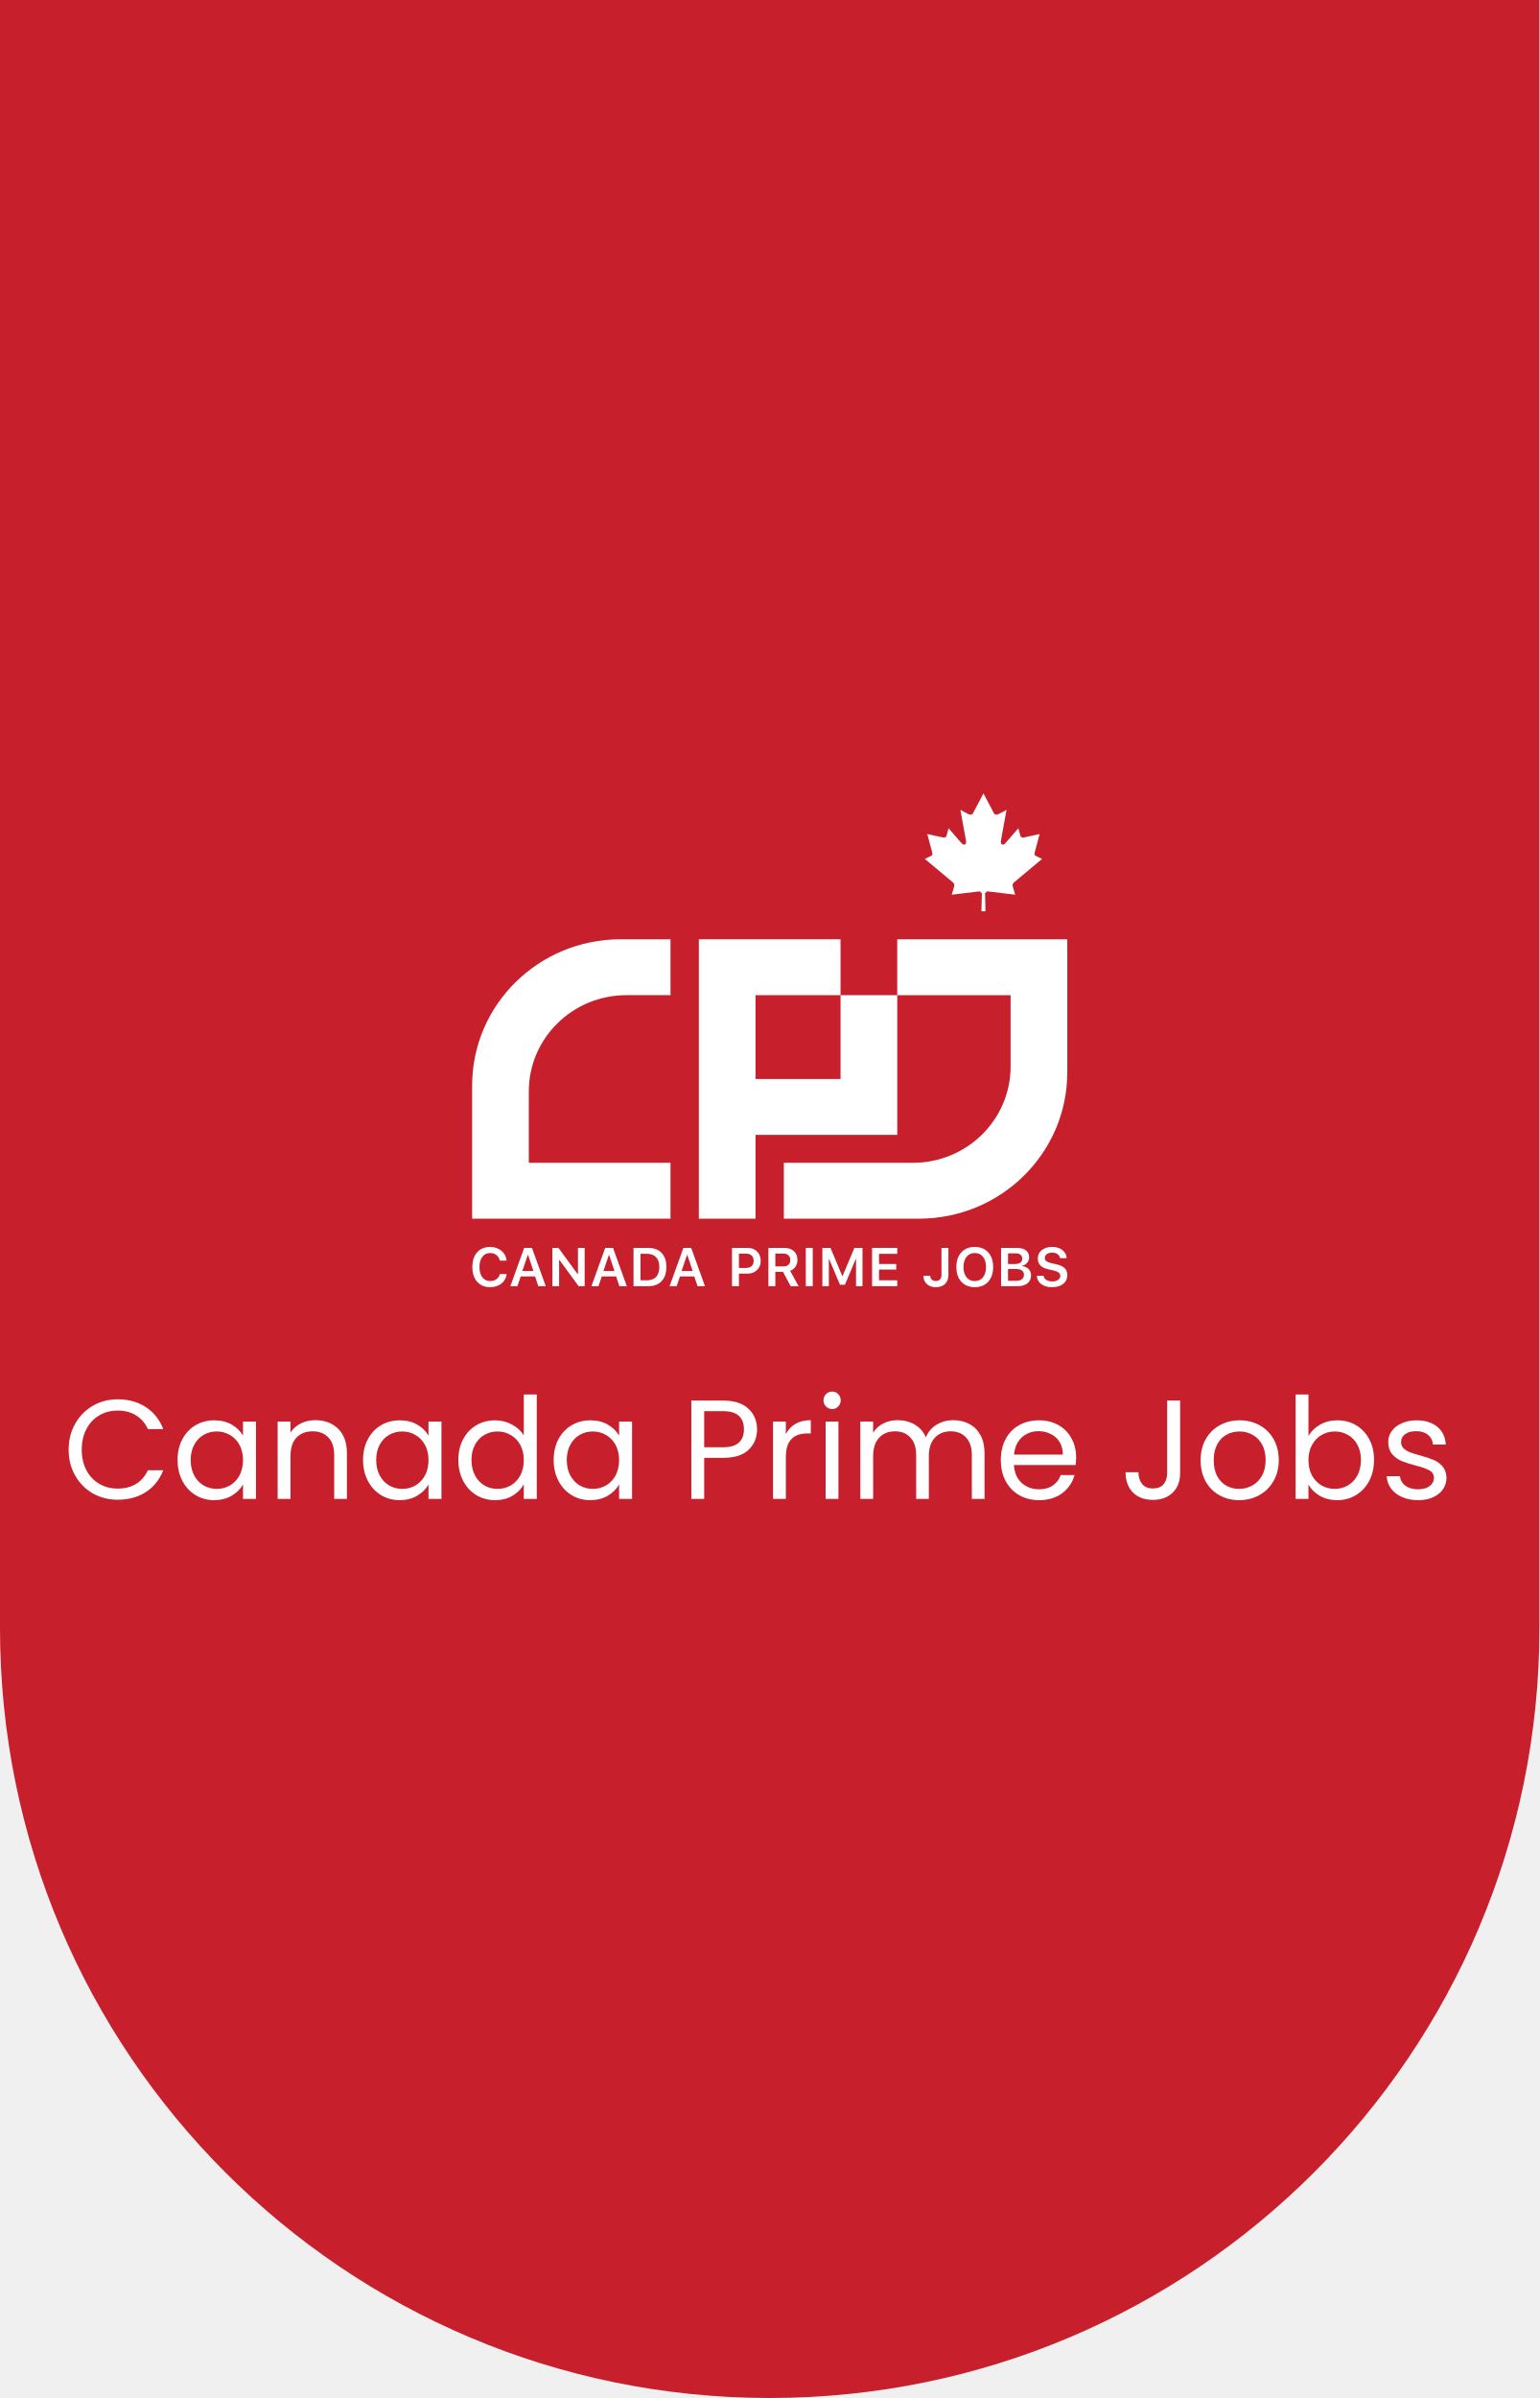
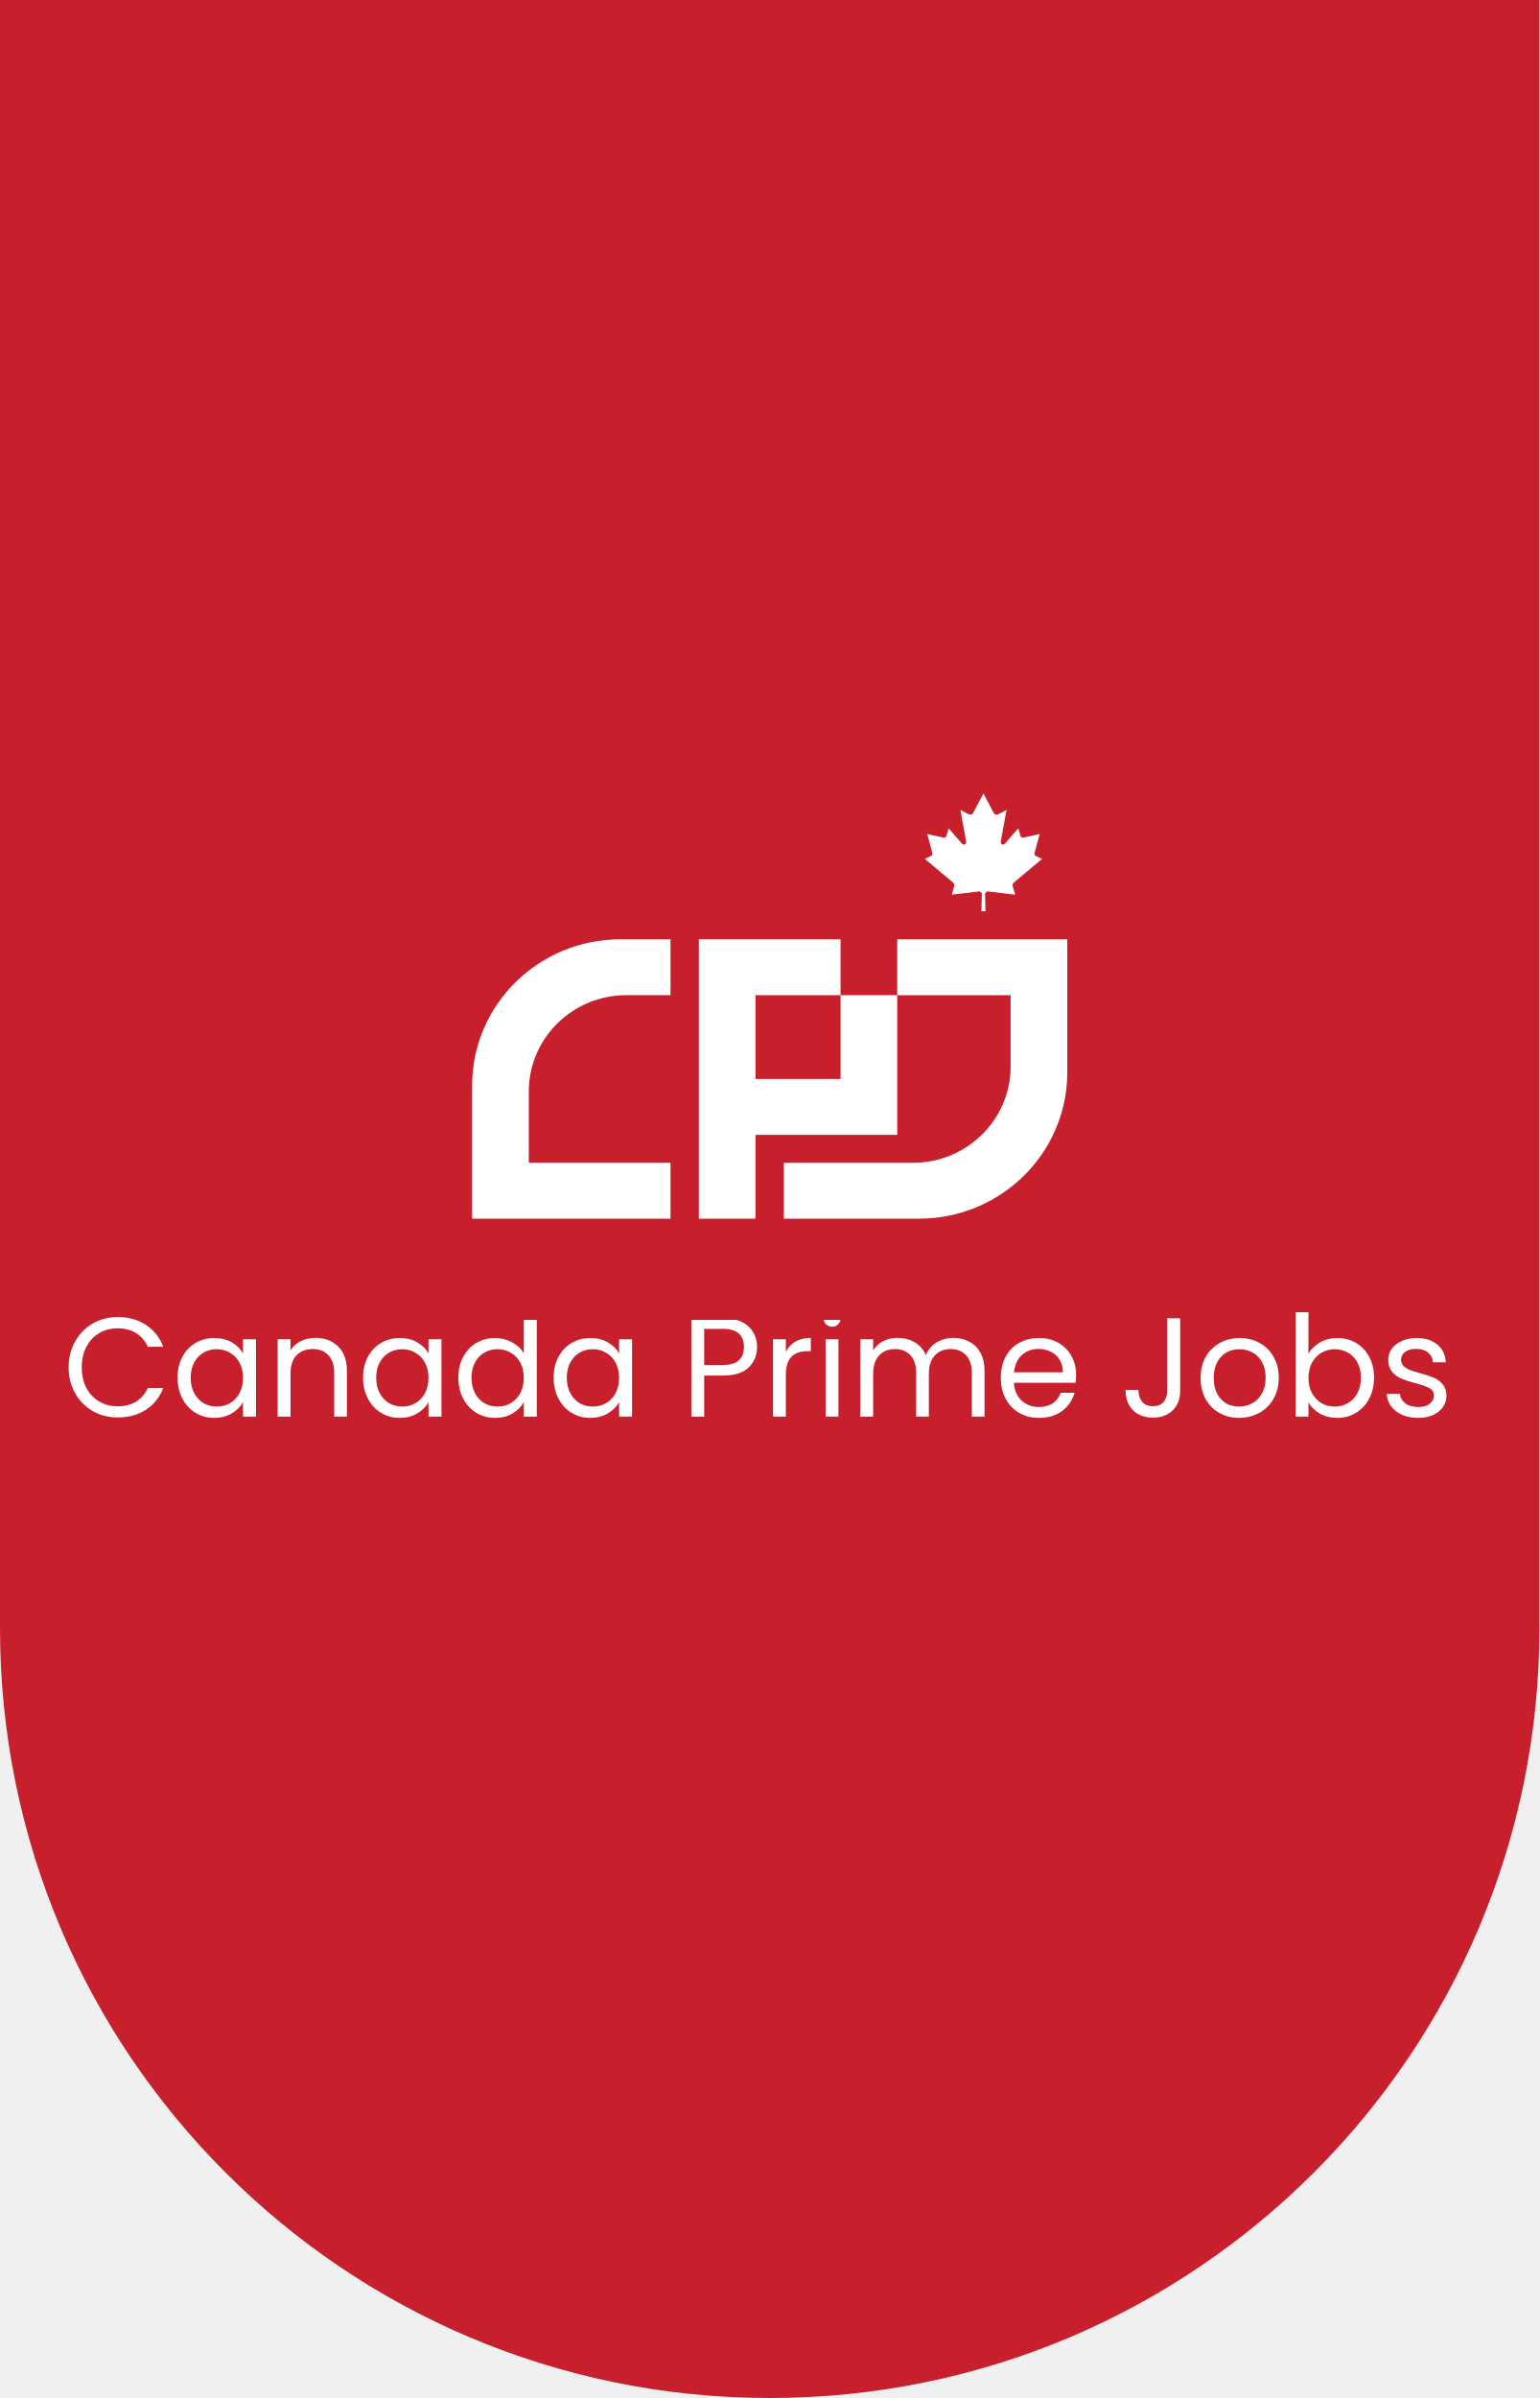
- <svg xmlns="http://www.w3.org/2000/svg" width="131" height="204" viewBox="0 0 131 204" fill="none">
+ <svg xmlns="http://www.w3.org/2000/svg" xmlns:ns1="https://boxy-svg.com" width="131" height="204" viewBox="0 0 131 204" fill="none">
  <path d="M0 0H131V138.5C131 174.675 101.675 204 65.5 204C29.325 204 0 174.675 0 138.5V0Z" fill="#C71F2C" />
  <g clip-path="url(#clip0_2563_113853)">
    <path d="M84.006 75.828C84.829 75.925 85.567 76.013 86.389 76.111L86.18 75.404C86.145 75.281 86.193 75.144 86.288 75.067L88.678 73.069L88.182 72.83C87.966 72.748 88.026 72.623 88.105 72.32L88.469 70.953L87.082 71.255C86.947 71.276 86.856 71.187 86.835 71.103L86.656 70.462L85.558 71.726C85.402 71.929 85.087 71.929 85.185 71.461L85.655 68.896L85.026 69.231C84.848 69.332 84.673 69.35 84.573 69.168L83.69 67.5L82.806 69.168C82.707 69.35 82.531 69.332 82.354 69.231L81.725 68.896L82.194 71.461C82.292 71.929 81.977 71.929 81.82 71.726L80.722 70.462L80.543 71.103C80.522 71.188 80.433 71.276 80.298 71.255L78.909 70.953L79.274 72.32C79.351 72.623 79.414 72.748 79.196 72.83L78.7 73.069L81.091 75.067C81.186 75.144 81.234 75.28 81.2 75.404L80.99 76.111C81.813 76.013 82.55 75.925 83.374 75.828L83.555 75.983L83.518 77.528H83.862L83.824 75.983L84.007 75.828H84.006Z" fill="white" />
    <path d="M45 98.92V92.849C45 88.326 48.72 84.659 53.31 84.659H57.058V79.906H52.808C45.832 79.906 40.177 85.479 40.177 92.354V103.673H57.058V98.919H45V98.92Z" fill="white" />
    <path d="M59.47 79.906V103.674H64.293V96.544H76.352V95.428V91.79V84.66H71.528V91.79H64.293V84.66H71.528V79.906H59.47Z" fill="white" />
    <path d="M76.352 84.66V79.906H90.822V91.226C90.822 98.101 85.167 103.674 78.191 103.674H66.704V98.921H77.689C82.278 98.921 85.999 95.255 85.999 90.732V84.66H76.352Z" fill="white" />
    <path d="M41.716 109.5C41.247 109.5 40.876 109.346 40.604 109.04C40.332 108.734 40.196 108.316 40.196 107.79C40.196 107.264 40.332 106.842 40.604 106.536C40.875 106.231 41.245 106.078 41.714 106.078C42.09 106.078 42.408 106.187 42.67 106.405C42.931 106.623 43.079 106.901 43.114 107.242H42.532C42.491 107.046 42.396 106.89 42.248 106.773C42.1 106.656 41.922 106.598 41.714 106.598C41.433 106.598 41.211 106.704 41.047 106.918C40.883 107.131 40.801 107.421 40.801 107.789C40.801 108.156 40.883 108.447 41.047 108.66C41.21 108.874 41.433 108.981 41.716 108.981C41.926 108.981 42.104 108.927 42.252 108.819C42.401 108.711 42.495 108.567 42.535 108.384H43.117C43.077 108.718 42.929 108.987 42.672 109.193C42.415 109.397 42.097 109.5 41.716 109.5Z" fill="white" />
    <path d="M44.905 106.781L44.451 108.125H45.393L44.944 106.781H44.905ZM45.81 109.419L45.53 108.586H44.313L44.029 109.419H43.431L44.604 106.16H45.268L46.444 109.419H45.809H45.81Z" fill="white" />
    <path d="M47.58 109.419H47.009V106.16H47.523L49.145 108.376H49.184V106.16H49.752V109.419H49.241L47.618 107.201H47.58V109.419Z" fill="white" />
    <path d="M51.803 106.781L51.35 108.125H52.291L51.842 106.781H51.803ZM52.708 109.419L52.429 108.586H51.211L50.927 109.419H50.329L51.502 106.16H52.166L53.342 109.419H52.708H52.708Z" fill="white" />
    <path d="M54.502 106.664V108.916H55.073C55.404 108.916 55.657 108.818 55.837 108.622C56.015 108.427 56.105 108.148 56.105 107.784C56.105 107.421 56.014 107.153 55.834 106.958C55.653 106.762 55.4 106.664 55.074 106.664H54.503H54.502ZM53.911 106.16H55.151C55.643 106.16 56.026 106.301 56.298 106.584C56.571 106.866 56.707 107.263 56.707 107.775C56.707 108.288 56.572 108.703 56.3 108.989C56.029 109.276 55.646 109.42 55.151 109.42H53.911V106.161V106.16Z" fill="white" />
    <path d="M58.456 106.781L58.002 108.125H58.944L58.494 106.781H58.456ZM59.361 109.419L59.081 108.586H57.864L57.58 109.419H56.981L58.155 106.16H58.819L59.994 109.419H59.36H59.361Z" fill="white" />
    <path d="M62.881 106.648V107.868H63.466C63.678 107.868 63.843 107.816 63.959 107.71C64.076 107.605 64.135 107.456 64.135 107.263C64.135 107.071 64.077 106.913 63.962 106.807C63.846 106.702 63.681 106.649 63.468 106.649H62.881V106.648ZM62.29 106.16H63.624C63.953 106.16 64.221 106.262 64.427 106.465C64.632 106.668 64.735 106.934 64.735 107.262C64.735 107.591 64.63 107.847 64.418 108.049C64.206 108.25 63.933 108.351 63.599 108.351H62.881V109.42H62.29V106.161V106.16Z" fill="white" />
    <path d="M65.979 106.643V107.734H66.662C66.85 107.734 66.995 107.687 67.098 107.592C67.201 107.497 67.253 107.363 67.253 107.19C67.253 107.017 67.199 106.886 67.091 106.789C66.984 106.692 66.836 106.644 66.648 106.644H65.979V106.643ZM65.979 108.197V109.419H65.388V106.16H66.73C67.078 106.16 67.353 106.252 67.556 106.434C67.759 106.617 67.86 106.865 67.86 107.179C67.86 107.396 67.806 107.587 67.695 107.754C67.585 107.92 67.433 108.038 67.237 108.107L67.959 109.419H67.283L66.634 108.197H65.978H65.979Z" fill="white" />
    <path d="M69.162 106.16H68.571V109.419H69.162V106.16Z" fill="white" />
    <path d="M73.396 109.419H72.846V107.127H72.814L71.9 109.293H71.478L70.564 107.127H70.532V109.419H69.981V106.16H70.674L71.668 108.534H71.709L72.705 106.16H73.396V109.419Z" fill="white" />
    <path d="M76.353 108.916V109.419H74.212V106.16H76.353V106.664H74.803V107.529H76.267V108.003H74.803V108.916H76.353Z" fill="white" />
    <path d="M78.583 108.531H79.16C79.162 108.665 79.206 108.773 79.293 108.854C79.38 108.935 79.494 108.976 79.635 108.976C79.79 108.976 79.91 108.93 79.993 108.84C80.075 108.748 80.117 108.616 80.117 108.441V106.16H80.708V108.446C80.708 108.78 80.613 109.04 80.426 109.224C80.238 109.409 79.976 109.502 79.641 109.502C79.307 109.502 79.068 109.413 78.874 109.237C78.68 109.061 78.583 108.826 78.583 108.533" fill="white" />
    <path d="M82.953 106.596C82.658 106.596 82.424 106.704 82.25 106.919C82.077 107.135 81.99 107.424 81.99 107.788C81.99 108.153 82.076 108.445 82.248 108.66C82.419 108.875 82.654 108.983 82.953 108.983C83.252 108.983 83.479 108.875 83.65 108.659C83.822 108.442 83.908 108.152 83.908 107.788C83.908 107.423 83.822 107.133 83.65 106.918C83.479 106.703 83.246 106.596 82.953 106.596M82.953 106.078C83.432 106.078 83.813 106.232 84.093 106.539C84.373 106.846 84.513 107.262 84.513 107.788C84.513 108.313 84.373 108.73 84.094 109.038C83.814 109.345 83.433 109.5 82.952 109.5C82.471 109.5 82.085 109.346 81.805 109.039C81.524 108.732 81.384 108.315 81.384 107.788C81.384 107.261 81.525 106.846 81.807 106.539C82.089 106.232 82.47 106.078 82.952 106.078" fill="white" />
    <path d="M85.78 108.956H86.467C86.686 108.956 86.852 108.913 86.964 108.827C87.078 108.74 87.134 108.614 87.134 108.449C87.134 108.283 87.075 108.163 86.958 108.078C86.841 107.993 86.67 107.951 86.444 107.951H85.78V108.956ZM85.78 106.623V107.531H86.35C86.56 107.531 86.719 107.492 86.828 107.414C86.938 107.337 86.992 107.224 86.992 107.077C86.992 106.929 86.942 106.822 86.844 106.742C86.744 106.662 86.605 106.622 86.426 106.622H85.78V106.623ZM86.603 109.419H85.189V106.16H86.571C86.884 106.16 87.13 106.233 87.309 106.378C87.488 106.523 87.577 106.722 87.577 106.973C87.577 107.145 87.521 107.298 87.407 107.432C87.294 107.566 87.154 107.646 86.988 107.671V107.712C87.211 107.733 87.392 107.815 87.531 107.959C87.67 108.103 87.739 108.281 87.739 108.493C87.739 108.779 87.638 109.005 87.436 109.171C87.234 109.336 86.956 109.419 86.603 109.419" fill="white" />
    <path d="M88.231 108.534H88.809C88.827 108.68 88.905 108.796 89.041 108.883C89.177 108.97 89.349 109.013 89.558 109.013C89.754 109.013 89.915 108.969 90.041 108.88C90.167 108.792 90.23 108.68 90.23 108.543C90.23 108.425 90.182 108.33 90.086 108.256C89.991 108.182 89.837 108.121 89.624 108.073L89.196 107.976C88.896 107.909 88.674 107.801 88.53 107.651C88.386 107.502 88.314 107.305 88.314 107.063C88.314 106.766 88.426 106.528 88.652 106.348C88.877 106.168 89.174 106.078 89.544 106.078C89.891 106.078 90.178 106.167 90.406 106.345C90.634 106.522 90.755 106.751 90.769 107.031H90.203C90.183 106.888 90.114 106.775 89.994 106.691C89.875 106.606 89.725 106.564 89.543 106.564C89.352 106.564 89.199 106.606 89.084 106.689C88.969 106.773 88.911 106.884 88.911 107.022C88.911 107.133 88.956 107.222 89.046 107.291C89.136 107.359 89.284 107.416 89.488 107.463L89.869 107.55C90.203 107.623 90.446 107.733 90.597 107.879C90.747 108.025 90.823 108.222 90.823 108.471C90.823 108.788 90.706 109.04 90.473 109.224C90.24 109.408 89.924 109.501 89.523 109.501C89.144 109.501 88.839 109.414 88.605 109.239C88.372 109.065 88.248 108.829 88.233 108.534" fill="white" />
  </g>
  <defs>
    <clipPath id="clip0_2563_113853">
      <rect width="50.647" height="42" fill="white" transform="translate(40.1768 67.5)" />
    </clipPath>
+     <ns1:export>
+       <ns1:file format="svg" href="#object-0" />
+     </ns1:export>
  </defs>
-   <path d="M 5.841 123.324 C 5.841 122.508 6.025 121.776 6.393 121.128 C 6.761 120.472 7.261 119.96 7.893 119.592 C 8.533 119.224 9.241 119.04 10.017 119.04 C 10.929 119.04 11.725 119.26 12.405 119.7 C 13.085 120.14 13.581 120.764 13.893 121.572 L 12.585 121.572 C 12.353 121.068 12.017 120.68 11.577 120.408 C 11.145 120.136 10.625 120 10.017 120 C 9.433 120 8.909 120.136 8.445 120.408 C 7.981 120.68 7.617 121.068 7.353 121.572 C 7.089 122.068 6.957 122.652 6.957 123.324 C 6.957 123.988 7.089 124.572 7.353 125.076 C 7.617 125.572 7.981 125.956 8.445 126.228 C 8.909 126.5 9.433 126.636 10.017 126.636 C 10.625 126.636 11.145 126.504 11.577 126.24 C 12.017 125.968 12.353 125.58 12.585 125.076 L 13.893 125.076 C 13.581 125.876 13.085 126.496 12.405 126.936 C 11.725 127.368 10.929 127.584 10.017 127.584 C 9.241 127.584 8.533 127.404 7.893 127.044 C 7.261 126.676 6.761 126.168 6.393 125.52 C 6.025 124.872 5.841 124.14 5.841 123.324 Z M 15.111 124.2 C 15.111 123.528 15.247 122.94 15.519 122.436 C 15.791 121.924 16.163 121.528 16.635 121.248 C 17.115 120.968 17.647 120.828 18.231 120.828 C 18.807 120.828 19.307 120.952 19.731 121.2 C 20.155 121.448 20.471 121.76 20.679 122.136 L 20.679 120.936 L 21.783 120.936 L 21.783 127.512 L 20.679 127.512 L 20.679 126.288 C 20.463 126.672 20.139 126.992 19.707 127.248 C 19.283 127.496 18.787 127.62 18.219 127.62 C 17.635 127.62 17.107 127.476 16.635 127.188 C 16.163 126.9 15.791 126.496 15.519 125.976 C 15.247 125.456 15.111 124.864 15.111 124.2 Z M 20.679 124.212 C 20.679 123.716 20.579 123.284 20.379 122.916 C 20.179 122.548 19.907 122.268 19.563 122.076 C 19.227 121.876 18.855 121.776 18.447 121.776 C 18.039 121.776 17.667 121.872 17.331 122.064 C 16.995 122.256 16.727 122.536 16.527 122.904 C 16.327 123.272 16.227 123.704 16.227 124.2 C 16.227 124.704 16.327 125.144 16.527 125.52 C 16.727 125.888 16.995 126.172 17.331 126.372 C 17.667 126.564 18.039 126.66 18.447 126.66 C 18.855 126.66 19.227 126.564 19.563 126.372 C 19.907 126.172 20.179 125.888 20.379 125.52 C 20.579 125.144 20.679 124.708 20.679 124.212 Z M 26.832 120.816 C 27.632 120.816 28.28 121.06 28.776 121.548 C 29.272 122.028 29.52 122.724 29.52 123.636 L 29.52 127.512 L 28.44 127.512 L 28.44 123.792 C 28.44 123.136 28.276 122.636 27.948 122.292 C 27.62 121.94 27.172 121.764 26.604 121.764 C 26.028 121.764 25.568 121.944 25.224 122.304 C 24.888 122.664 24.72 123.188 24.72 123.876 L 24.72 127.512 L 23.628 127.512 L 23.628 120.936 L 24.72 120.936 L 24.72 121.872 C 24.936 121.536 25.228 121.276 25.596 121.092 C 25.972 120.908 26.384 120.816 26.832 120.816 Z M 30.896 124.2 C 30.896 123.528 31.032 122.94 31.304 122.436 C 31.576 121.924 31.948 121.528 32.42 121.248 C 32.9 120.968 33.432 120.828 34.016 120.828 C 34.592 120.828 35.092 120.952 35.516 121.2 C 35.94 121.448 36.256 121.76 36.464 122.136 L 36.464 120.936 L 37.568 120.936 L 37.568 127.512 L 36.464 127.512 L 36.464 126.288 C 36.248 126.672 35.924 126.992 35.492 127.248 C 35.068 127.496 34.572 127.62 34.004 127.62 C 33.42 127.62 32.892 127.476 32.42 127.188 C 31.948 126.9 31.576 126.496 31.304 125.976 C 31.032 125.456 30.896 124.864 30.896 124.2 Z M 36.464 124.212 C 36.464 123.716 36.364 123.284 36.164 122.916 C 35.964 122.548 35.692 122.268 35.348 122.076 C 35.012 121.876 34.64 121.776 34.232 121.776 C 33.824 121.776 33.452 121.872 33.116 122.064 C 32.78 122.256 32.512 122.536 32.312 122.904 C 32.112 123.272 32.012 123.704 32.012 124.2 C 32.012 124.704 32.112 125.144 32.312 125.52 C 32.512 125.888 32.78 126.172 33.116 126.372 C 33.452 126.564 33.824 126.66 34.232 126.66 C 34.64 126.66 35.012 126.564 35.348 126.372 C 35.692 126.172 35.964 125.888 36.164 125.52 C 36.364 125.144 36.464 124.708 36.464 124.212 Z M 39.005 124.2 C 39.005 123.528 39.141 122.94 39.413 122.436 C 39.685 121.924 40.057 121.528 40.529 121.248 C 41.009 120.968 41.545 120.828 42.137 120.828 C 42.649 120.828 43.125 120.948 43.565 121.188 C 44.005 121.42 44.341 121.728 44.573 122.112 L 44.573 118.632 L 45.677 118.632 L 45.677 127.512 L 44.573 127.512 L 44.573 126.276 C 44.357 126.668 44.037 126.992 43.613 127.248 C 43.189 127.496 42.693 127.62 42.125 127.62 C 41.541 127.62 41.009 127.476 40.529 127.188 C 40.057 126.9 39.685 126.496 39.413 125.976 C 39.141 125.456 39.005 124.864 39.005 124.2 Z M 44.573 124.212 C 44.573 123.716 44.473 123.284 44.273 122.916 C 44.073 122.548 43.801 122.268 43.457 122.076 C 43.121 121.876 42.749 121.776 42.341 121.776 C 41.933 121.776 41.561 121.872 41.225 122.064 C 40.889 122.256 40.621 122.536 40.421 122.904 C 40.221 123.272 40.121 123.704 40.121 124.2 C 40.121 124.704 40.221 125.144 40.421 125.52 C 40.621 125.888 40.889 126.172 41.225 126.372 C 41.561 126.564 41.933 126.66 42.341 126.66 C 42.749 126.66 43.121 126.564 43.457 126.372 C 43.801 126.172 44.073 125.888 44.273 125.52 C 44.473 125.144 44.573 124.708 44.573 124.212 Z M 47.115 124.2 C 47.115 123.528 47.251 122.94 47.523 122.436 C 47.795 121.924 48.167 121.528 48.639 121.248 C 49.119 120.968 49.651 120.828 50.235 120.828 C 50.811 120.828 51.311 120.952 51.735 121.2 C 52.159 121.448 52.475 121.76 52.683 122.136 L 52.683 120.936 L 53.787 120.936 L 53.787 127.512 L 52.683 127.512 L 52.683 126.288 C 52.467 126.672 52.143 126.992 51.711 127.248 C 51.287 127.496 50.791 127.62 50.223 127.62 C 49.639 127.62 49.111 127.476 48.639 127.188 C 48.167 126.9 47.795 126.496 47.523 125.976 C 47.251 125.456 47.115 124.864 47.115 124.2 Z M 52.683 124.212 C 52.683 123.716 52.583 123.284 52.383 122.916 C 52.183 122.548 51.911 122.268 51.567 122.076 C 51.231 121.876 50.859 121.776 50.451 121.776 C 50.043 121.776 49.671 121.872 49.335 122.064 C 48.999 122.256 48.731 122.536 48.531 122.904 C 48.331 123.272 48.231 123.704 48.231 124.2 C 48.231 124.704 48.331 125.144 48.531 125.52 C 48.731 125.888 48.999 126.172 49.335 126.372 C 49.671 126.564 50.043 126.66 50.451 126.66 C 50.859 126.66 51.231 126.564 51.567 126.372 C 51.911 126.172 52.183 125.888 52.383 125.52 C 52.583 125.144 52.683 124.708 52.683 124.212 Z M 64.423 121.596 C 64.423 122.292 64.183 122.872 63.703 123.336 C 63.231 123.792 62.507 124.02 61.531 124.02 L 59.923 124.02 L 59.923 127.512 L 58.831 127.512 L 58.831 119.148 L 61.531 119.148 C 62.475 119.148 63.191 119.376 63.679 119.832 C 64.175 120.288 64.423 120.876 64.423 121.596 Z M 61.531 123.12 C 62.139 123.12 62.587 122.988 62.875 122.724 C 63.163 122.46 63.307 122.084 63.307 121.596 C 63.307 120.564 62.715 120.048 61.531 120.048 L 59.923 120.048 L 59.923 123.12 L 61.531 123.12 Z M 66.873 122.004 C 67.065 121.628 67.337 121.336 67.689 121.128 C 68.049 120.92 68.485 120.816 68.997 120.816 L 68.997 121.944 L 68.709 121.944 C 67.485 121.944 66.873 122.608 66.873 123.936 L 66.873 127.512 L 65.781 127.512 L 65.781 120.936 L 66.873 120.936 L 66.873 122.004 Z M 70.821 119.868 C 70.613 119.868 70.437 119.796 70.293 119.652 C 70.149 119.508 70.077 119.332 70.077 119.124 C 70.077 118.916 70.149 118.74 70.293 118.596 C 70.437 118.452 70.613 118.38 70.821 118.38 C 71.021 118.38 71.189 118.452 71.325 118.596 C 71.469 118.74 71.541 118.916 71.541 119.124 C 71.541 119.332 71.469 119.508 71.325 119.652 C 71.189 119.796 71.021 119.868 70.821 119.868 Z M 71.349 120.936 L 71.349 127.512 L 70.257 127.512 L 70.257 120.936 L 71.349 120.936 Z M 81.118 120.816 C 81.63 120.816 82.086 120.924 82.486 121.14 C 82.886 121.348 83.202 121.664 83.434 122.088 C 83.666 122.512 83.782 123.028 83.782 123.636 L 83.782 127.512 L 82.702 127.512 L 82.702 123.792 C 82.702 123.136 82.538 122.636 82.21 122.292 C 81.89 121.94 81.454 121.764 80.902 121.764 C 80.334 121.764 79.882 121.948 79.546 122.316 C 79.21 122.676 79.042 123.2 79.042 123.888 L 79.042 127.512 L 77.962 127.512 L 77.962 123.792 C 77.962 123.136 77.798 122.636 77.47 122.292 C 77.15 121.94 76.714 121.764 76.162 121.764 C 75.594 121.764 75.142 121.948 74.806 122.316 C 74.47 122.676 74.302 123.2 74.302 123.888 L 74.302 127.512 L 73.21 127.512 L 73.21 120.936 L 74.302 120.936 L 74.302 121.884 C 74.518 121.54 74.806 121.276 75.166 121.092 C 75.534 120.908 75.938 120.816 76.378 120.816 C 76.93 120.816 77.418 120.94 77.842 121.188 C 78.266 121.436 78.582 121.8 78.79 122.28 C 78.974 121.816 79.278 121.456 79.702 121.2 C 80.126 120.944 80.598 120.816 81.118 120.816 Z M 91.574 123.972 C 91.574 124.18 91.562 124.4 91.538 124.632 L 86.282 124.632 C 86.322 125.28 86.542 125.788 86.942 126.156 C 87.35 126.516 87.842 126.696 88.418 126.696 C 88.89 126.696 89.282 126.588 89.594 126.372 C 89.914 126.148 90.138 125.852 90.266 125.484 L 91.442 125.484 C 91.266 126.116 90.914 126.632 90.386 127.032 C 89.858 127.424 89.202 127.62 88.418 127.62 C 87.794 127.62 87.234 127.48 86.738 127.2 C 86.25 126.92 85.866 126.524 85.586 126.012 C 85.306 125.492 85.166 124.892 85.166 124.212 C 85.166 123.532 85.302 122.936 85.574 122.424 C 85.846 121.912 86.226 121.52 86.714 121.248 C 87.21 120.968 87.778 120.828 88.418 120.828 C 89.042 120.828 89.594 120.964 90.074 121.236 C 90.554 121.508 90.922 121.884 91.178 122.364 C 91.442 122.836 91.574 123.372 91.574 123.972 Z M 90.446 123.744 C 90.446 123.328 90.354 122.972 90.17 122.676 C 89.986 122.372 89.734 122.144 89.414 121.992 C 89.102 121.832 88.754 121.752 88.37 121.752 C 87.818 121.752 87.346 121.928 86.954 122.28 C 86.57 122.632 86.35 123.12 86.294 123.744 L 90.446 123.744 Z M 100.426 119.148 L 100.426 125.328 C 100.426 126.016 100.214 126.568 99.79 126.984 C 99.366 127.392 98.806 127.596 98.11 127.596 C 97.406 127.596 96.842 127.388 96.418 126.972 C 95.994 126.548 95.782 125.972 95.782 125.244 L 96.874 125.244 C 96.882 125.652 96.986 125.984 97.186 126.24 C 97.394 126.496 97.702 126.624 98.11 126.624 C 98.518 126.624 98.822 126.504 99.022 126.264 C 99.222 126.016 99.322 125.704 99.322 125.328 L 99.322 119.148 L 100.426 119.148 Z M 105.446 127.62 C 104.829 127.62 104.269 127.48 103.765 127.2 C 103.269 126.92 102.877 126.524 102.589 126.012 C 102.309 125.492 102.169 124.892 102.169 124.212 C 102.169 123.54 102.313 122.948 102.601 122.436 C 102.897 121.916 103.297 121.52 103.801 121.248 C 104.305 120.968 104.869 120.828 105.494 120.828 C 106.118 120.828 106.682 120.968 107.186 121.248 C 107.69 121.52 108.086 121.912 108.374 122.424 C 108.67 122.936 108.818 123.532 108.818 124.212 C 108.818 124.892 108.666 125.492 108.362 126.012 C 108.066 126.524 107.662 126.92 107.15 127.2 C 106.638 127.48 106.07 127.62 105.446 127.62 Z M 105.446 126.66 C 105.838 126.66 106.206 126.568 106.55 126.384 C 106.894 126.2 107.17 125.924 107.378 125.556 C 107.594 125.188 107.702 124.74 107.702 124.212 C 107.702 123.684 107.598 123.236 107.39 122.868 C 107.182 122.5 106.91 122.228 106.574 122.052 C 106.238 121.868 105.874 121.776 105.482 121.776 C 105.082 121.776 104.713 121.868 104.377 122.052 C 104.049 122.228 103.785 122.5 103.585 122.868 C 103.385 123.236 103.285 123.684 103.285 124.212 C 103.285 124.748 103.381 125.2 103.573 125.568 C 103.773 125.936 104.037 126.212 104.365 126.396 C 104.693 126.572 105.054 126.66 105.446 126.66 Z M 111.346 122.16 C 111.57 121.768 111.898 121.448 112.329 121.2 C 112.762 120.952 113.254 120.828 113.806 120.828 C 114.398 120.828 114.93 120.968 115.402 121.248 C 115.874 121.528 116.246 121.924 116.518 122.436 C 116.79 122.94 116.926 123.528 116.926 124.2 C 116.926 124.864 116.79 125.456 116.518 125.976 C 116.246 126.496 115.869 126.9 115.389 127.188 C 114.918 127.476 114.39 127.62 113.806 127.62 C 113.238 127.62 112.738 127.496 112.306 127.248 C 111.882 127 111.562 126.684 111.346 126.3 L 111.346 127.512 L 110.254 127.512 L 110.254 118.632 L 111.346 118.632 L 111.346 122.16 Z M 115.81 124.2 C 115.81 123.704 115.71 123.272 115.51 122.904 C 115.31 122.536 115.038 122.256 114.694 122.064 C 114.358 121.872 113.986 121.776 113.578 121.776 C 113.178 121.776 112.806 121.876 112.462 122.076 C 112.126 122.268 111.854 122.552 111.646 122.928 C 111.446 123.296 111.346 123.724 111.346 124.212 C 111.346 124.708 111.446 125.144 111.646 125.52 C 111.854 125.888 112.126 126.172 112.462 126.372 C 112.806 126.564 113.178 126.66 113.578 126.66 C 113.986 126.66 114.358 126.564 114.694 126.372 C 115.038 126.172 115.31 125.888 115.51 125.52 C 115.71 125.144 115.81 124.704 115.81 124.2 Z M 120.691 127.62 C 120.187 127.62 119.735 127.536 119.335 127.368 C 118.935 127.192 118.619 126.952 118.387 126.648 C 118.155 126.336 118.027 125.98 118.003 125.58 L 119.131 125.58 C 119.163 125.908 119.315 126.176 119.587 126.384 C 119.867 126.592 120.231 126.696 120.679 126.696 C 121.095 126.696 121.423 126.604 121.663 126.42 C 121.903 126.236 122.023 126.004 122.023 125.724 C 122.023 125.436 121.895 125.224 121.639 125.088 C 121.383 124.944 120.987 124.804 120.451 124.668 C 119.963 124.54 119.563 124.412 119.251 124.284 C 118.947 124.148 118.683 123.952 118.459 123.696 C 118.243 123.432 118.135 123.088 118.135 122.664 C 118.135 122.328 118.235 122.02 118.435 121.74 C 118.635 121.46 118.919 121.24 119.287 121.08 C 119.655 120.912 120.075 120.828 120.547 120.828 C 121.275 120.828 121.863 121.012 122.311 121.38 C 122.759 121.748 122.999 122.252 123.031 122.892 L 121.939 122.892 C 121.915 122.548 121.775 122.272 121.519 122.064 C 121.271 121.856 120.935 121.752 120.511 121.752 C 120.119 121.752 119.807 121.836 119.575 122.004 C 119.343 122.172 119.227 122.392 119.227 122.664 C 119.227 122.88 119.295 123.06 119.431 123.204 C 119.575 123.34 119.751 123.452 119.959 123.54 C 120.175 123.62 120.471 123.712 120.847 123.816 C 121.319 123.944 121.703 124.072 121.999 124.2 C 122.295 124.32 122.547 124.504 122.755 124.752 C 122.971 125 123.083 125.324 123.091 125.724 C 123.091 126.084 122.991 126.408 122.791 126.696 C 122.591 126.984 122.307 127.212 121.939 127.38 C 121.579 127.54 121.163 127.62 120.691 127.62 Z" fill="white" />
+   <path d="M 5.841 116.324 C 5.841 115.508 6.025 114.776 6.393 114.128 C 6.761 113.472 7.261 112.96 7.893 112.592 C 8.533 112.224 9.241 112.04 10.017 112.04 C 10.929 112.04 11.725 112.26 12.405 112.7 C 13.085 113.14 13.581 113.764 13.893 114.572 L 12.585 114.572 C 12.353 114.068 12.017 113.68 11.577 113.408 C 11.145 113.136 10.625 113 10.017 113 C 9.433 113 8.909 113.136 8.445 113.408 C 7.981 113.68 7.617 114.068 7.353 114.572 C 7.089 115.068 6.957 115.652 6.957 116.324 C 6.957 116.988 7.089 117.572 7.353 118.076 C 7.617 118.572 7.981 118.956 8.445 119.228 C 8.909 119.5 9.433 119.636 10.017 119.636 C 10.625 119.636 11.145 119.504 11.577 119.24 C 12.017 118.968 12.353 118.58 12.585 118.076 L 13.893 118.076 C 13.581 118.876 13.085 119.496 12.405 119.936 C 11.725 120.368 10.929 120.584 10.017 120.584 C 9.241 120.584 8.533 120.404 7.893 120.044 C 7.261 119.676 6.761 119.168 6.393 118.52 C 6.025 117.872 5.841 117.14 5.841 116.324 Z M 15.111 117.2 C 15.111 116.528 15.247 115.94 15.519 115.436 C 15.791 114.924 16.163 114.528 16.635 114.248 C 17.115 113.968 17.647 113.828 18.231 113.828 C 18.807 113.828 19.307 113.952 19.731 114.2 C 20.155 114.448 20.471 114.76 20.679 115.136 L 20.679 113.936 L 21.783 113.936 L 21.783 120.512 L 20.679 120.512 L 20.679 119.288 C 20.463 119.672 20.139 119.992 19.707 120.248 C 19.283 120.496 18.787 120.62 18.219 120.62 C 17.635 120.62 17.107 120.476 16.635 120.188 C 16.163 119.9 15.791 119.496 15.519 118.976 C 15.247 118.456 15.111 117.864 15.111 117.2 Z M 20.679 117.212 C 20.679 116.716 20.579 116.284 20.379 115.916 C 20.179 115.548 19.907 115.268 19.563 115.076 C 19.227 114.876 18.855 114.776 18.447 114.776 C 18.039 114.776 17.667 114.872 17.331 115.064 C 16.995 115.256 16.727 115.536 16.527 115.904 C 16.327 116.272 16.227 116.704 16.227 117.2 C 16.227 117.704 16.327 118.144 16.527 118.52 C 16.727 118.888 16.995 119.172 17.331 119.372 C 17.667 119.564 18.039 119.66 18.447 119.66 C 18.855 119.66 19.227 119.564 19.563 119.372 C 19.907 119.172 20.179 118.888 20.379 118.52 C 20.579 118.144 20.679 117.708 20.679 117.212 Z M 26.832 113.816 C 27.632 113.816 28.28 114.06 28.776 114.548 C 29.272 115.028 29.52 115.724 29.52 116.636 L 29.52 120.512 L 28.44 120.512 L 28.44 116.792 C 28.44 116.136 28.276 115.636 27.948 115.292 C 27.62 114.94 27.172 114.764 26.604 114.764 C 26.028 114.764 25.568 114.944 25.224 115.304 C 24.888 115.664 24.72 116.188 24.72 116.876 L 24.72 120.512 L 23.628 120.512 L 23.628 113.936 L 24.72 113.936 L 24.72 114.872 C 24.936 114.536 25.228 114.276 25.596 114.092 C 25.972 113.908 26.384 113.816 26.832 113.816 Z M 30.896 117.2 C 30.896 116.528 31.032 115.94 31.304 115.436 C 31.576 114.924 31.948 114.528 32.42 114.248 C 32.9 113.968 33.432 113.828 34.016 113.828 C 34.592 113.828 35.092 113.952 35.516 114.2 C 35.94 114.448 36.256 114.76 36.464 115.136 L 36.464 113.936 L 37.568 113.936 L 37.568 120.512 L 36.464 120.512 L 36.464 119.288 C 36.248 119.672 35.924 119.992 35.492 120.248 C 35.068 120.496 34.572 120.62 34.004 120.62 C 33.42 120.62 32.892 120.476 32.42 120.188 C 31.948 119.9 31.576 119.496 31.304 118.976 C 31.032 118.456 30.896 117.864 30.896 117.2 Z M 36.464 117.212 C 36.464 116.716 36.364 116.284 36.164 115.916 C 35.964 115.548 35.692 115.268 35.348 115.076 C 35.012 114.876 34.64 114.776 34.232 114.776 C 33.824 114.776 33.452 114.872 33.116 115.064 C 32.78 115.256 32.512 115.536 32.312 115.904 C 32.112 116.272 32.012 116.704 32.012 117.2 C 32.012 117.704 32.112 118.144 32.312 118.52 C 32.512 118.888 32.78 119.172 33.116 119.372 C 33.452 119.564 33.824 119.66 34.232 119.66 C 34.64 119.66 35.012 119.564 35.348 119.372 C 35.692 119.172 35.964 118.888 36.164 118.52 C 36.364 118.144 36.464 117.708 36.464 117.212 Z M 39.005 117.2 C 39.005 116.528 39.141 115.94 39.413 115.436 C 39.685 114.924 40.057 114.528 40.529 114.248 C 41.009 113.968 41.545 113.828 42.137 113.828 C 42.649 113.828 43.125 113.948 43.565 114.188 C 44.005 114.42 44.341 114.728 44.573 115.112 L 44.573 111.632 L 45.677 111.632 L 45.677 120.512 L 44.573 120.512 L 44.573 119.276 C 44.357 119.668 44.037 119.992 43.613 120.248 C 43.189 120.496 42.693 120.62 42.125 120.62 C 41.541 120.62 41.009 120.476 40.529 120.188 C 40.057 119.9 39.685 119.496 39.413 118.976 C 39.141 118.456 39.005 117.864 39.005 117.2 Z M 44.573 117.212 C 44.573 116.716 44.473 116.284 44.273 115.916 C 44.073 115.548 43.801 115.268 43.457 115.076 C 43.121 114.876 42.749 114.776 42.341 114.776 C 41.933 114.776 41.561 114.872 41.225 115.064 C 40.889 115.256 40.621 115.536 40.421 115.904 C 40.221 116.272 40.121 116.704 40.121 117.2 C 40.121 117.704 40.221 118.144 40.421 118.52 C 40.621 118.888 40.889 119.172 41.225 119.372 C 41.561 119.564 41.933 119.66 42.341 119.66 C 42.749 119.66 43.121 119.564 43.457 119.372 C 43.801 119.172 44.073 118.888 44.273 118.52 C 44.473 118.144 44.573 117.708 44.573 117.212 Z M 47.115 117.2 C 47.115 116.528 47.251 115.94 47.523 115.436 C 47.795 114.924 48.167 114.528 48.639 114.248 C 49.119 113.968 49.651 113.828 50.235 113.828 C 50.811 113.828 51.311 113.952 51.735 114.2 C 52.159 114.448 52.475 114.76 52.683 115.136 L 52.683 113.936 L 53.787 113.936 L 53.787 120.512 L 52.683 120.512 L 52.683 119.288 C 52.467 119.672 52.143 119.992 51.711 120.248 C 51.287 120.496 50.791 120.62 50.223 120.62 C 49.639 120.62 49.111 120.476 48.639 120.188 C 48.167 119.9 47.795 119.496 47.523 118.976 C 47.251 118.456 47.115 117.864 47.115 117.2 Z M 52.683 117.212 C 52.683 116.716 52.583 116.284 52.383 115.916 C 52.183 115.548 51.911 115.268 51.567 115.076 C 51.231 114.876 50.859 114.776 50.451 114.776 C 50.043 114.776 49.671 114.872 49.335 115.064 C 48.999 115.256 48.731 115.536 48.531 115.904 C 48.331 116.272 48.231 116.704 48.231 117.2 C 48.231 117.704 48.331 118.144 48.531 118.52 C 48.731 118.888 48.999 119.172 49.335 119.372 C 49.671 119.564 50.043 119.66 50.451 119.66 C 50.859 119.66 51.231 119.564 51.567 119.372 C 51.911 119.172 52.183 118.888 52.383 118.52 C 52.583 118.144 52.683 117.708 52.683 117.212 Z M 64.423 114.596 C 64.423 115.292 64.183 115.872 63.703 116.336 C 63.231 116.792 62.507 117.02 61.531 117.02 L 59.923 117.02 L 59.923 120.512 L 58.831 120.512 L 58.831 112.148 L 61.531 112.148 C 62.475 112.148 63.191 112.376 63.679 112.832 C 64.175 113.288 64.423 113.876 64.423 114.596 Z M 61.531 116.12 C 62.139 116.12 62.587 115.988 62.875 115.724 C 63.163 115.46 63.307 115.084 63.307 114.596 C 63.307 113.564 62.715 113.048 61.531 113.048 L 59.923 113.048 L 59.923 116.12 L 61.531 116.12 Z M 66.873 115.004 C 67.065 114.628 67.337 114.336 67.689 114.128 C 68.049 113.92 68.485 113.816 68.997 113.816 L 68.997 114.944 L 68.709 114.944 C 67.485 114.944 66.873 115.608 66.873 116.936 L 66.873 120.512 L 65.781 120.512 L 65.781 113.936 L 66.873 113.936 L 66.873 115.004 Z M 70.821 112.868 C 70.613 112.868 70.437 112.796 70.293 112.652 C 70.149 112.508 70.077 112.332 70.077 112.124 C 70.077 111.916 70.149 111.74 70.293 111.596 C 70.437 111.452 70.613 111.38 70.821 111.38 C 71.021 111.38 71.189 111.452 71.325 111.596 C 71.469 111.74 71.541 111.916 71.541 112.124 C 71.541 112.332 71.469 112.508 71.325 112.652 C 71.189 112.796 71.021 112.868 70.821 112.868 Z M 71.349 113.936 L 71.349 120.512 L 70.257 120.512 L 70.257 113.936 L 71.349 113.936 Z M 81.118 113.816 C 81.63 113.816 82.086 113.924 82.486 114.14 C 82.886 114.348 83.202 114.664 83.434 115.088 C 83.666 115.512 83.782 116.028 83.782 116.636 L 83.782 120.512 L 82.702 120.512 L 82.702 116.792 C 82.702 116.136 82.538 115.636 82.21 115.292 C 81.89 114.94 81.454 114.764 80.902 114.764 C 80.334 114.764 79.882 114.948 79.546 115.316 C 79.21 115.676 79.042 116.2 79.042 116.888 L 79.042 120.512 L 77.962 120.512 L 77.962 116.792 C 77.962 116.136 77.798 115.636 77.47 115.292 C 77.15 114.94 76.714 114.764 76.162 114.764 C 75.594 114.764 75.142 114.948 74.806 115.316 C 74.47 115.676 74.302 116.2 74.302 116.888 L 74.302 120.512 L 73.21 120.512 L 73.21 113.936 L 74.302 113.936 L 74.302 114.884 C 74.518 114.54 74.806 114.276 75.166 114.092 C 75.534 113.908 75.938 113.816 76.378 113.816 C 76.93 113.816 77.418 113.94 77.842 114.188 C 78.266 114.436 78.582 114.8 78.79 115.28 C 78.974 114.816 79.278 114.456 79.702 114.2 C 80.126 113.944 80.598 113.816 81.118 113.816 Z M 91.574 116.972 C 91.574 117.18 91.562 117.4 91.538 117.632 L 86.282 117.632 C 86.322 118.28 86.542 118.788 86.942 119.156 C 87.35 119.516 87.842 119.696 88.418 119.696 C 88.89 119.696 89.282 119.588 89.594 119.372 C 89.914 119.148 90.138 118.852 90.266 118.484 L 91.442 118.484 C 91.266 119.116 90.914 119.632 90.386 120.032 C 89.858 120.424 89.202 120.62 88.418 120.62 C 87.794 120.62 87.234 120.48 86.738 120.2 C 86.25 119.92 85.866 119.524 85.586 119.012 C 85.306 118.492 85.166 117.892 85.166 117.212 C 85.166 116.532 85.302 115.936 85.574 115.424 C 85.846 114.912 86.226 114.52 86.714 114.248 C 87.21 113.968 87.778 113.828 88.418 113.828 C 89.042 113.828 89.594 113.964 90.074 114.236 C 90.554 114.508 90.922 114.884 91.178 115.364 C 91.442 115.836 91.574 116.372 91.574 116.972 Z M 90.446 116.744 C 90.446 116.328 90.354 115.972 90.17 115.676 C 89.986 115.372 89.734 115.144 89.414 114.992 C 89.102 114.832 88.754 114.752 88.37 114.752 C 87.818 114.752 87.346 114.928 86.954 115.28 C 86.57 115.632 86.35 116.12 86.294 116.744 L 90.446 116.744 Z M 100.426 112.148 L 100.426 118.328 C 100.426 119.016 100.214 119.568 99.79 119.984 C 99.366 120.392 98.806 120.596 98.11 120.596 C 97.406 120.596 96.842 120.388 96.418 119.972 C 95.994 119.548 95.782 118.972 95.782 118.244 L 96.874 118.244 C 96.882 118.652 96.986 118.984 97.186 119.24 C 97.394 119.496 97.702 119.624 98.11 119.624 C 98.518 119.624 98.822 119.504 99.022 119.264 C 99.222 119.016 99.322 118.704 99.322 118.328 L 99.322 112.148 L 100.426 112.148 Z M 105.446 120.62 C 104.829 120.62 104.269 120.48 103.765 120.2 C 103.269 119.92 102.877 119.524 102.589 119.012 C 102.309 118.492 102.169 117.892 102.169 117.212 C 102.169 116.54 102.313 115.948 102.601 115.436 C 102.897 114.916 103.297 114.52 103.801 114.248 C 104.305 113.968 104.869 113.828 105.494 113.828 C 106.118 113.828 106.682 113.968 107.186 114.248 C 107.69 114.52 108.086 114.912 108.374 115.424 C 108.67 115.936 108.818 116.532 108.818 117.212 C 108.818 117.892 108.666 118.492 108.362 119.012 C 108.066 119.524 107.662 119.92 107.15 120.2 C 106.638 120.48 106.07 120.62 105.446 120.62 Z M 105.446 119.66 C 105.838 119.66 106.206 119.568 106.55 119.384 C 106.894 119.2 107.17 118.924 107.378 118.556 C 107.594 118.188 107.702 117.74 107.702 117.212 C 107.702 116.684 107.598 116.236 107.39 115.868 C 107.182 115.5 106.91 115.228 106.574 115.052 C 106.238 114.868 105.874 114.776 105.482 114.776 C 105.082 114.776 104.713 114.868 104.377 115.052 C 104.049 115.228 103.785 115.5 103.585 115.868 C 103.385 116.236 103.285 116.684 103.285 117.212 C 103.285 117.748 103.381 118.2 103.573 118.568 C 103.773 118.936 104.037 119.212 104.365 119.396 C 104.693 119.572 105.054 119.66 105.446 119.66 Z M 111.346 115.16 C 111.57 114.768 111.898 114.448 112.329 114.2 C 112.762 113.952 113.254 113.828 113.806 113.828 C 114.398 113.828 114.93 113.968 115.402 114.248 C 115.874 114.528 116.246 114.924 116.518 115.436 C 116.79 115.94 116.926 116.528 116.926 117.2 C 116.926 117.864 116.79 118.456 116.518 118.976 C 116.246 119.496 115.869 119.9 115.389 120.188 C 114.918 120.476 114.39 120.62 113.806 120.62 C 113.238 120.62 112.738 120.496 112.306 120.248 C 111.882 120 111.562 119.684 111.346 119.3 L 111.346 120.512 L 110.254 120.512 L 110.254 111.632 L 111.346 111.632 L 111.346 115.16 Z M 115.81 117.2 C 115.81 116.704 115.71 116.272 115.51 115.904 C 115.31 115.536 115.038 115.256 114.694 115.064 C 114.358 114.872 113.986 114.776 113.578 114.776 C 113.178 114.776 112.806 114.876 112.462 115.076 C 112.126 115.268 111.854 115.552 111.646 115.928 C 111.446 116.296 111.346 116.724 111.346 117.212 C 111.346 117.708 111.446 118.144 111.646 118.52 C 111.854 118.888 112.126 119.172 112.462 119.372 C 112.806 119.564 113.178 119.66 113.578 119.66 C 113.986 119.66 114.358 119.564 114.694 119.372 C 115.038 119.172 115.31 118.888 115.51 118.52 C 115.71 118.144 115.81 117.704 115.81 117.2 Z M 120.691 120.62 C 120.187 120.62 119.735 120.536 119.335 120.368 C 118.935 120.192 118.619 119.952 118.387 119.648 C 118.155 119.336 118.027 118.98 118.003 118.58 L 119.131 118.58 C 119.163 118.908 119.315 119.176 119.587 119.384 C 119.867 119.592 120.231 119.696 120.679 119.696 C 121.095 119.696 121.423 119.604 121.663 119.42 C 121.903 119.236 122.023 119.004 122.023 118.724 C 122.023 118.436 121.895 118.224 121.639 118.088 C 121.383 117.944 120.987 117.804 120.451 117.668 C 119.963 117.54 119.563 117.412 119.251 117.284 C 118.947 117.148 118.683 116.952 118.459 116.696 C 118.243 116.432 118.135 116.088 118.135 115.664 C 118.135 115.328 118.235 115.02 118.435 114.74 C 118.635 114.46 118.919 114.24 119.287 114.08 C 119.655 113.912 120.075 113.828 120.547 113.828 C 121.275 113.828 121.863 114.012 122.311 114.38 C 122.759 114.748 122.999 115.252 123.031 115.892 L 121.939 115.892 C 121.915 115.548 121.775 115.272 121.519 115.064 C 121.271 114.856 120.935 114.752 120.511 114.752 C 120.119 114.752 119.807 114.836 119.575 115.004 C 119.343 115.172 119.227 115.392 119.227 115.664 C 119.227 115.88 119.295 116.06 119.431 116.204 C 119.575 116.34 119.751 116.452 119.959 116.54 C 120.175 116.62 120.471 116.712 120.847 116.816 C 121.319 116.944 121.703 117.072 121.999 117.2 C 122.295 117.32 122.547 117.504 122.755 117.752 C 122.971 118 123.083 118.324 123.091 118.724 C 123.091 119.084 122.991 119.408 122.791 119.696 C 122.591 119.984 122.307 120.212 121.939 120.38 C 121.579 120.54 121.163 120.62 120.691 120.62 Z" fill="white" id="object-0" />
+   <rect x="37.751" y="104.783" width="56.626" height="7.502" style="fill: rgb(199, 31, 44); fill-rule: nonzero; paint-order: stroke;" />
</svg>
